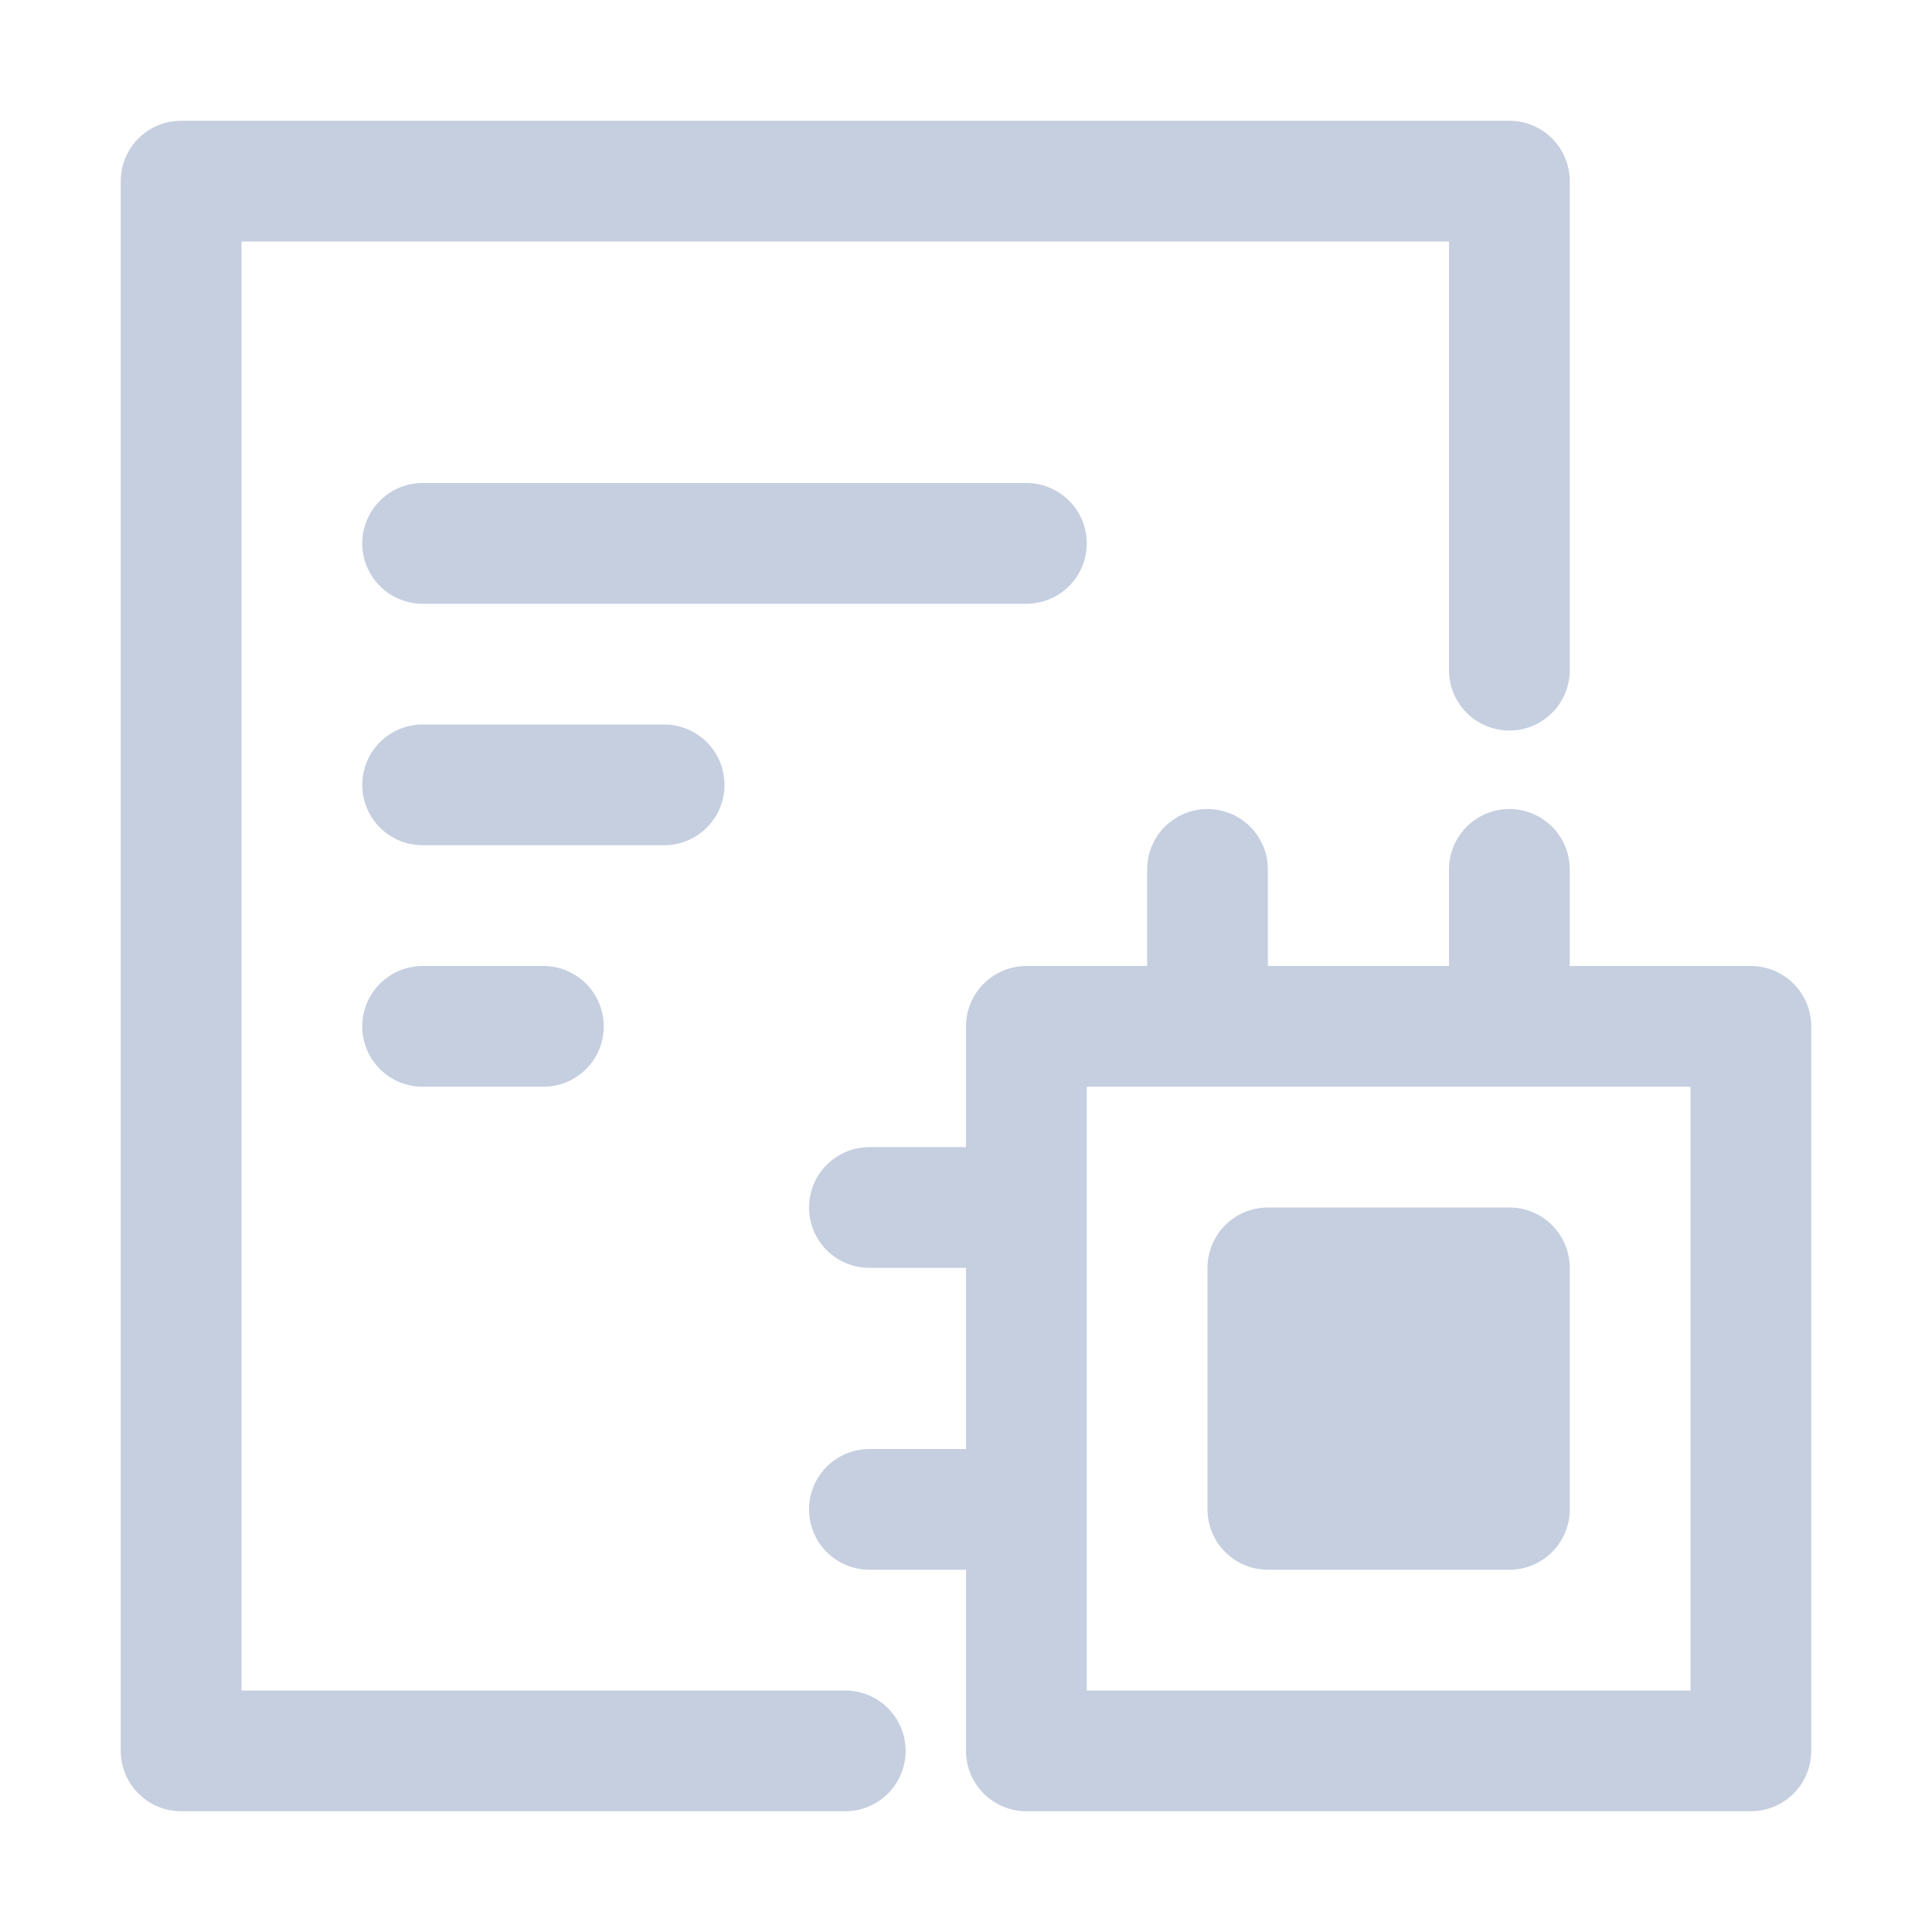
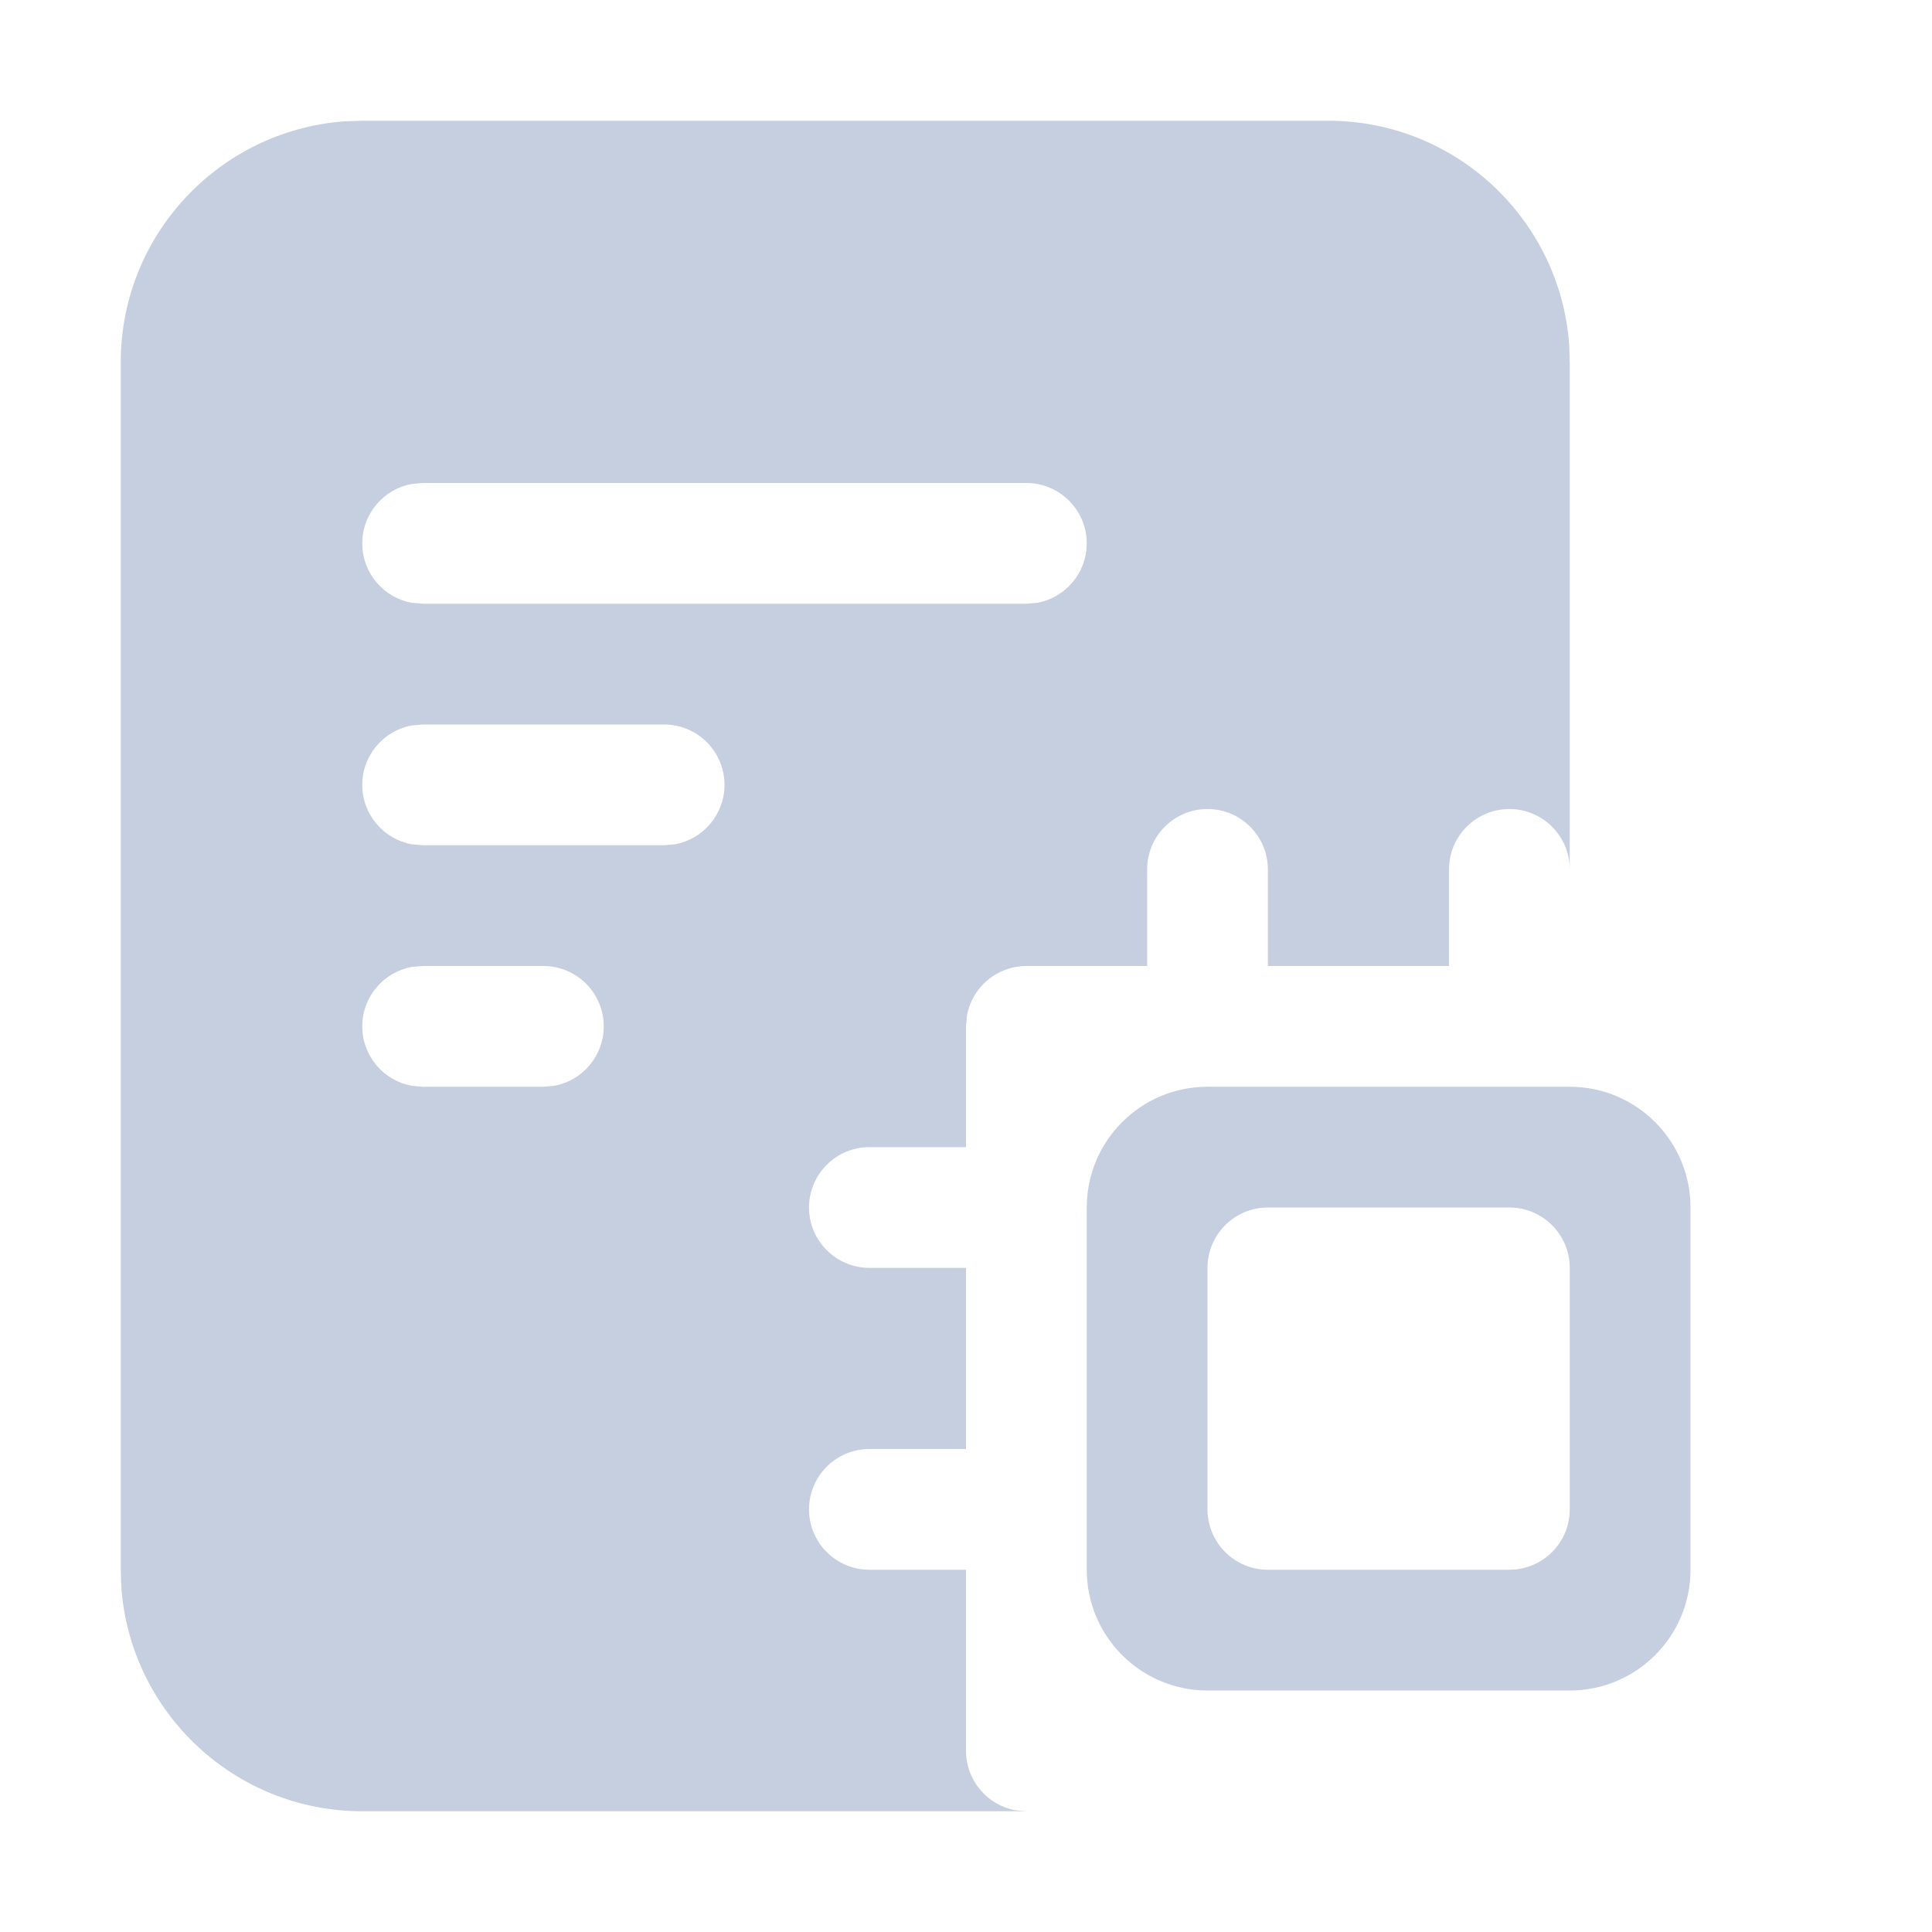
<svg xmlns="http://www.w3.org/2000/svg" width="16px" height="16px" viewBox="0 0 16 16" version="1.1">
-   <g id="深色" stroke="none" stroke-width="1" fill="none" fill-rule="evenodd">
-     <g id="系统日志" transform="translate(-527, -284)" stroke="#C5CFE0">
-       <g id="侧边栏-" transform="translate(509, 222)">
-         <g id="内核-2" transform="translate(18, 62)">
-           <g id="内核">
-             <g id="操作日志" transform="translate(1.5, 1.5)" stroke-linecap="round">
-               <path d="M2,3 L7,3" id="直线" stroke-linejoin="round" />
-               <polyline id="路径-2" stroke-linejoin="round" points="11 4.05 11 0 0 0 0 13 5.5 13" />
-               <path d="M2,5 L4,5" id="直线-4" />
-               <path d="M2,7 L3,7" id="直线-4备份" />
-             </g>
-             <g id="编组-3" transform="translate(7, 7)">
-               <rect id="矩形" stroke-linejoin="round" x="1.5" y="1.5" width="6" height="6" />
-               <rect id="矩形备份" fill="#C5CFE0" stroke-linejoin="round" x="3.5" y="3.5" width="2" height="2" />
-               <path d="M3,0.2 L3,1" id="直线-2" stroke-linecap="round" />
-               <path d="M5.5,0.2 L5.5,1" id="直线-2备份" stroke-linecap="round" />
-               <path d="M0.6,2.6 L0.6,3.4" id="直线-2备份" stroke-linecap="round" transform="translate(0.6, 3) rotate(-90) translate(-0.6, -3) " />
-               <path d="M0.6,5.1 L0.6,5.9" id="直线-2备份-2" stroke-linecap="round" transform="translate(0.6, 5.5) rotate(-90) translate(-0.6, -5.5) " />
-             </g>
-           </g>
+   <g id="组件" stroke="none" stroke-width="1" fill="none" fill-rule="evenodd">
+     <g id="内核备份-2px" fill="#C5CFE0">
+       <g id="编组-2">
+         <path d="M11,1 C12.054,1 12.918,1.816 12.995,2.851 L13,3 L13,7.2 C13,6.924 12.776,6.7 12.5,6.7 C12.224,6.7 12,6.924 12,7.2 L12,8 L10.5,8 L10.5,7.2 C10.5,6.924 10.276,6.7 10,6.7 C9.724,6.7 9.5,6.924 9.5,7.2 L9.5,8 L8.5,8 C8.255,8 8.05,8.177 8.008,8.41 L8,8.5 L8,9.5 L8,9.5 L7.2,9.5 C6.924,9.5 6.7,9.724 6.7,10 C6.7,10.276 6.924,10.5 7.2,10.5 L8,10.5 L8,12 L7.2,12 C6.924,12 6.7,12.224 6.7,12.5 C6.7,12.776 6.924,13 7.2,13 L8,13 L8,14.5 C8,14.745 8.177,14.95 8.41,14.992 L8.5,15 L3,15 C1.946,15 1.082,14.184 1.005,13.149 L1,13 L1,3 C1,1.946 1.816,1.082 2.851,1.005 L3,1 L11,1 Z M4.5,8 L3.5,8 L3.41,8.008 C3.177,8.05 3,8.255 3,8.5 C3,8.745 3.177,8.95 3.41,8.992 L3.5,9 L4.5,9 L4.59,8.992 C4.823,8.95 5,8.745 5,8.5 C5,8.224 4.776,8 4.5,8 Z M5.5,6 L3.5,6 L3.41,6.008 C3.177,6.05 3,6.255 3,6.5 C3,6.745 3.177,6.95 3.41,6.992 L3.5,7 L5.5,7 L5.59,6.992 C5.823,6.95 6,6.745 6,6.5 C6,6.224 5.776,6 5.5,6 Z M8.5,4 L3.5,4 L3.41,4.008 C3.177,4.05 3,4.255 3,4.5 C3,4.745 3.177,4.95 3.41,4.992 L3.5,5 L8.5,5 L8.59,4.992 C8.823,4.95 9,4.745 9,4.5 C9,4.224 8.776,4 8.5,4 Z" id="形状结合" />
+         <g id="编组-3" transform="translate(9, 9)">
+           <path d="M4,0 C4.552,-1.01453063e-16 5,0.448 5,1 L5,1 L5,4 C5,4.552 4.552,5 4,5 L4,5 L1,5 C0.448,5 6.76353751e-17,4.552 0,4 L0,4 L0,1 C-6.76353751e-17,0.448 0.448,1.01453063e-16 1,0 L1,0 Z M3.5,1 L1.5,1 C1.224,1 1,1.224 1,1.5 L1,1.5 L1,3.5 C1,3.776 1.224,4 1.5,4 L1.5,4 L3.5,4 C3.776,4 4,3.776 4,3.5 L4,3.5 L4,1.5 C4,1.224 3.776,1 3.5,1 L3.5,1 Z" id="形状结合" />
        </g>
      </g>
    </g>
  </g>
</svg>
